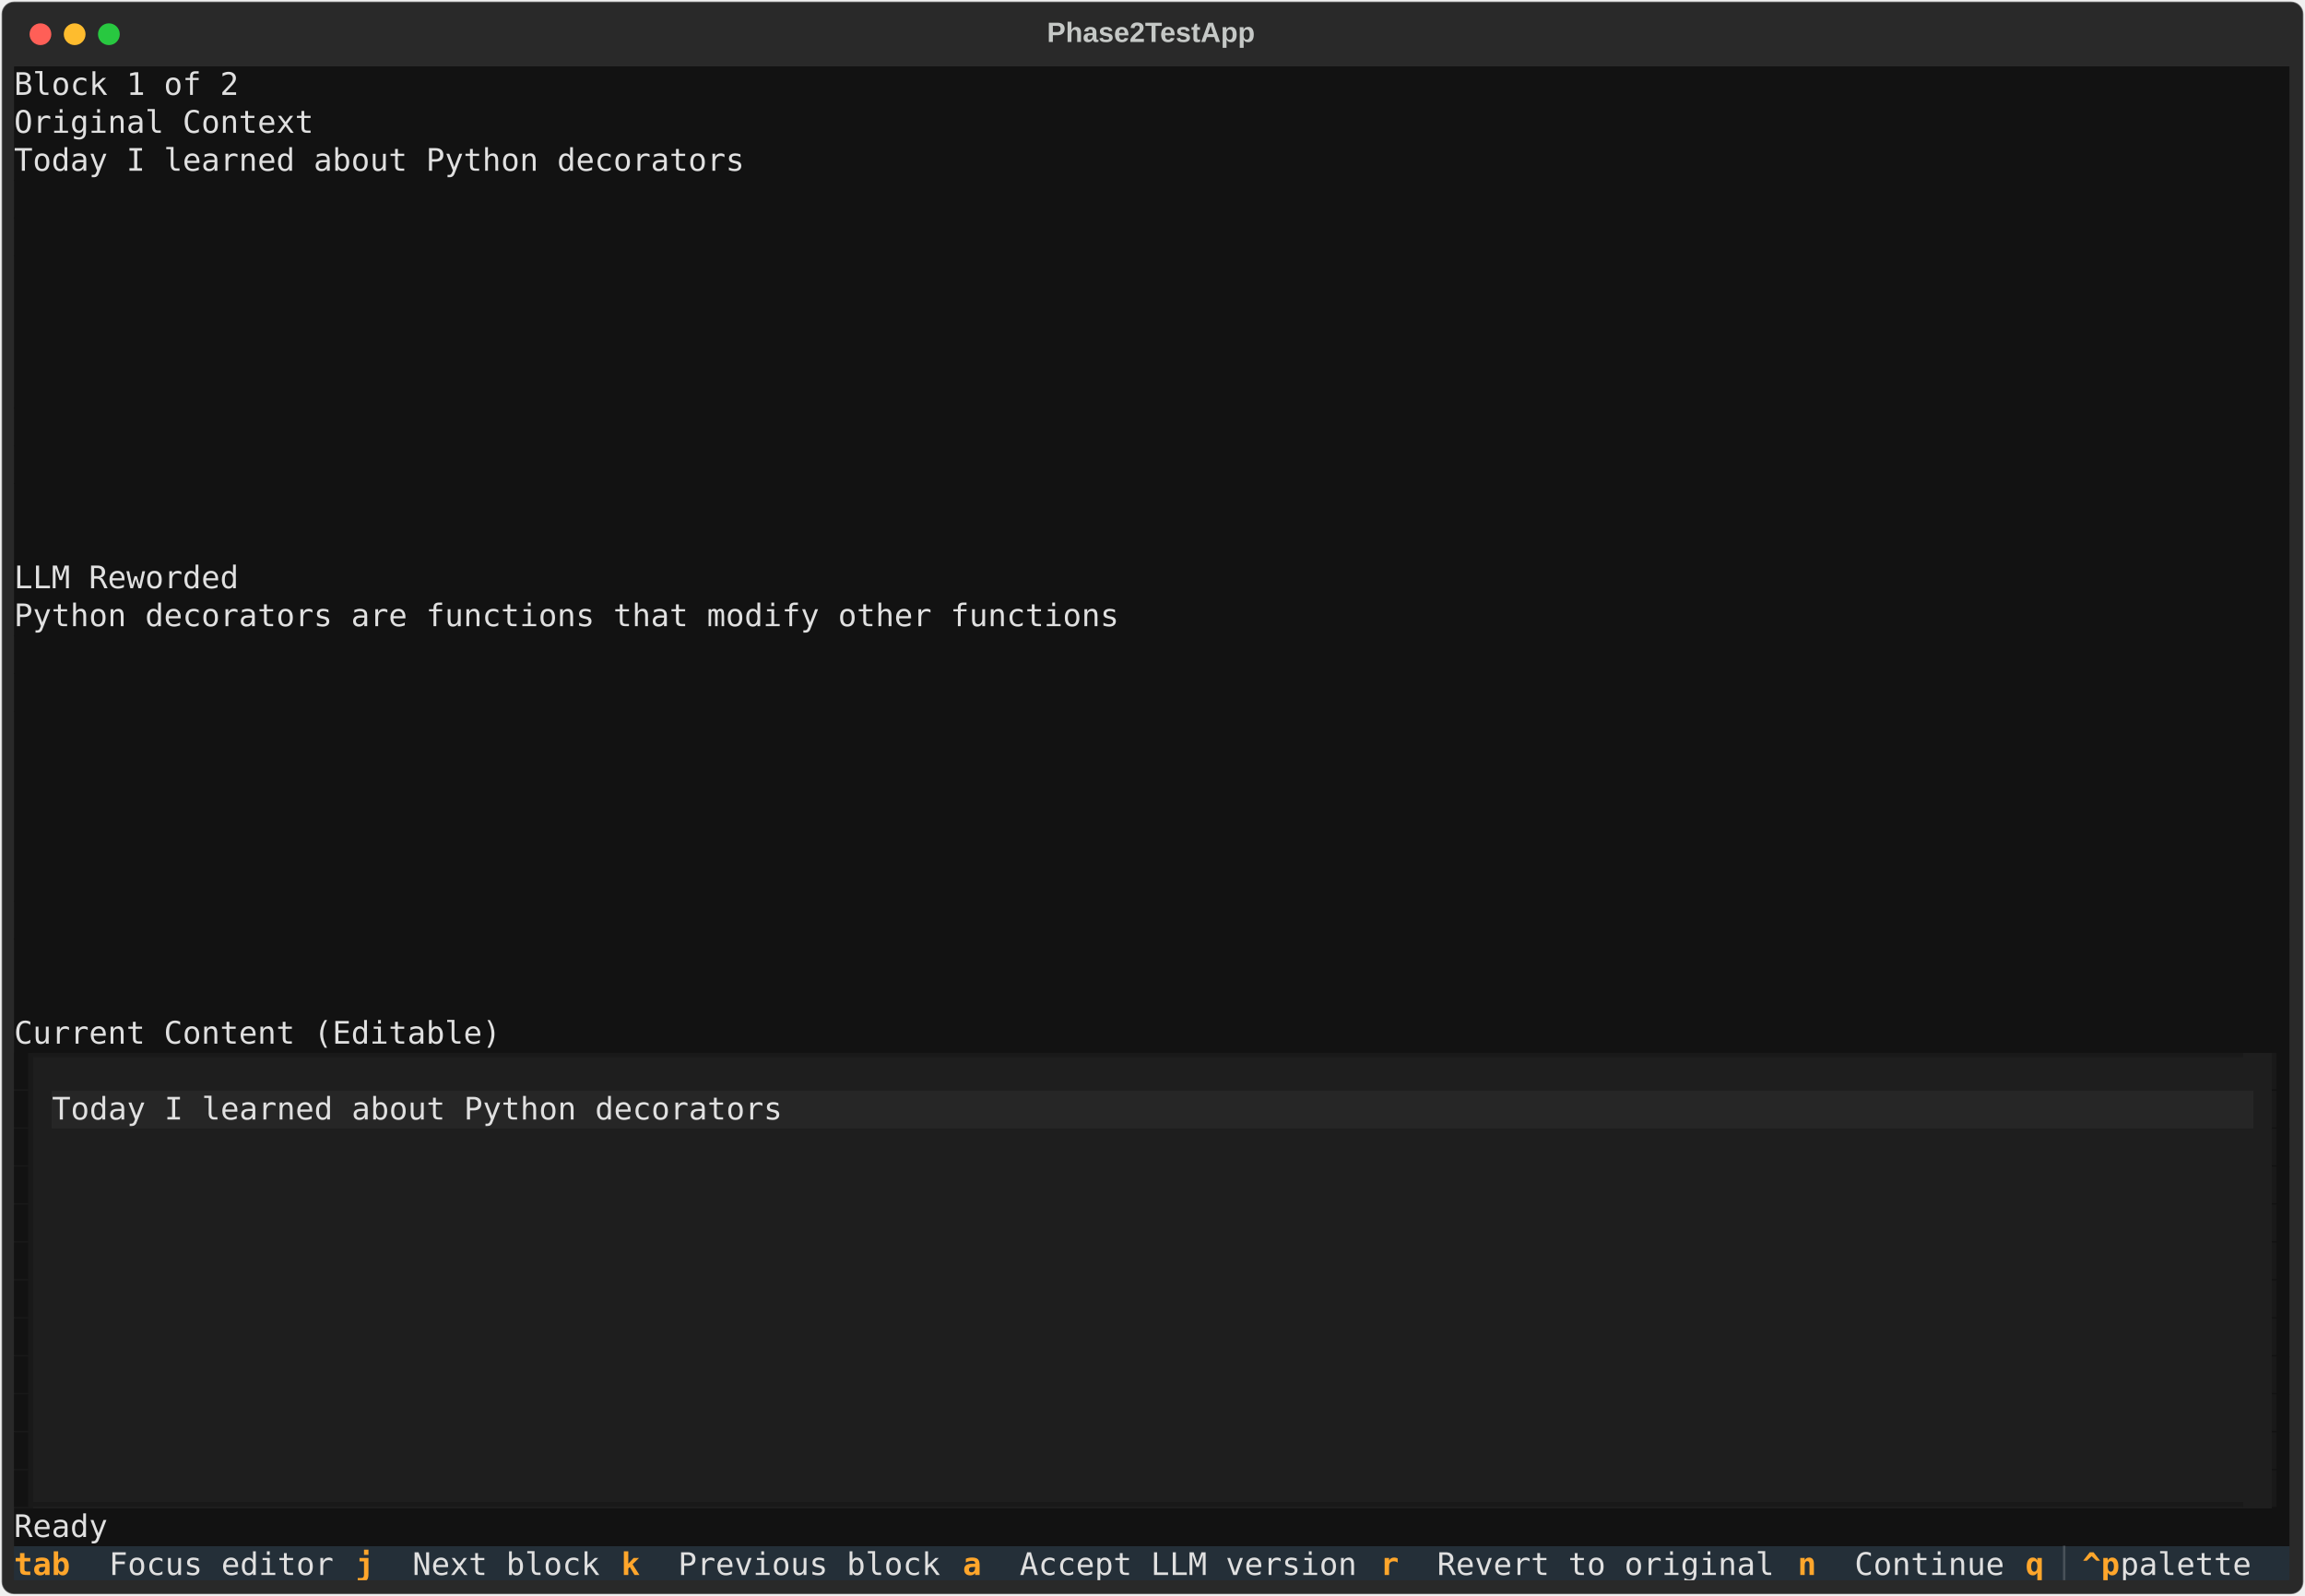
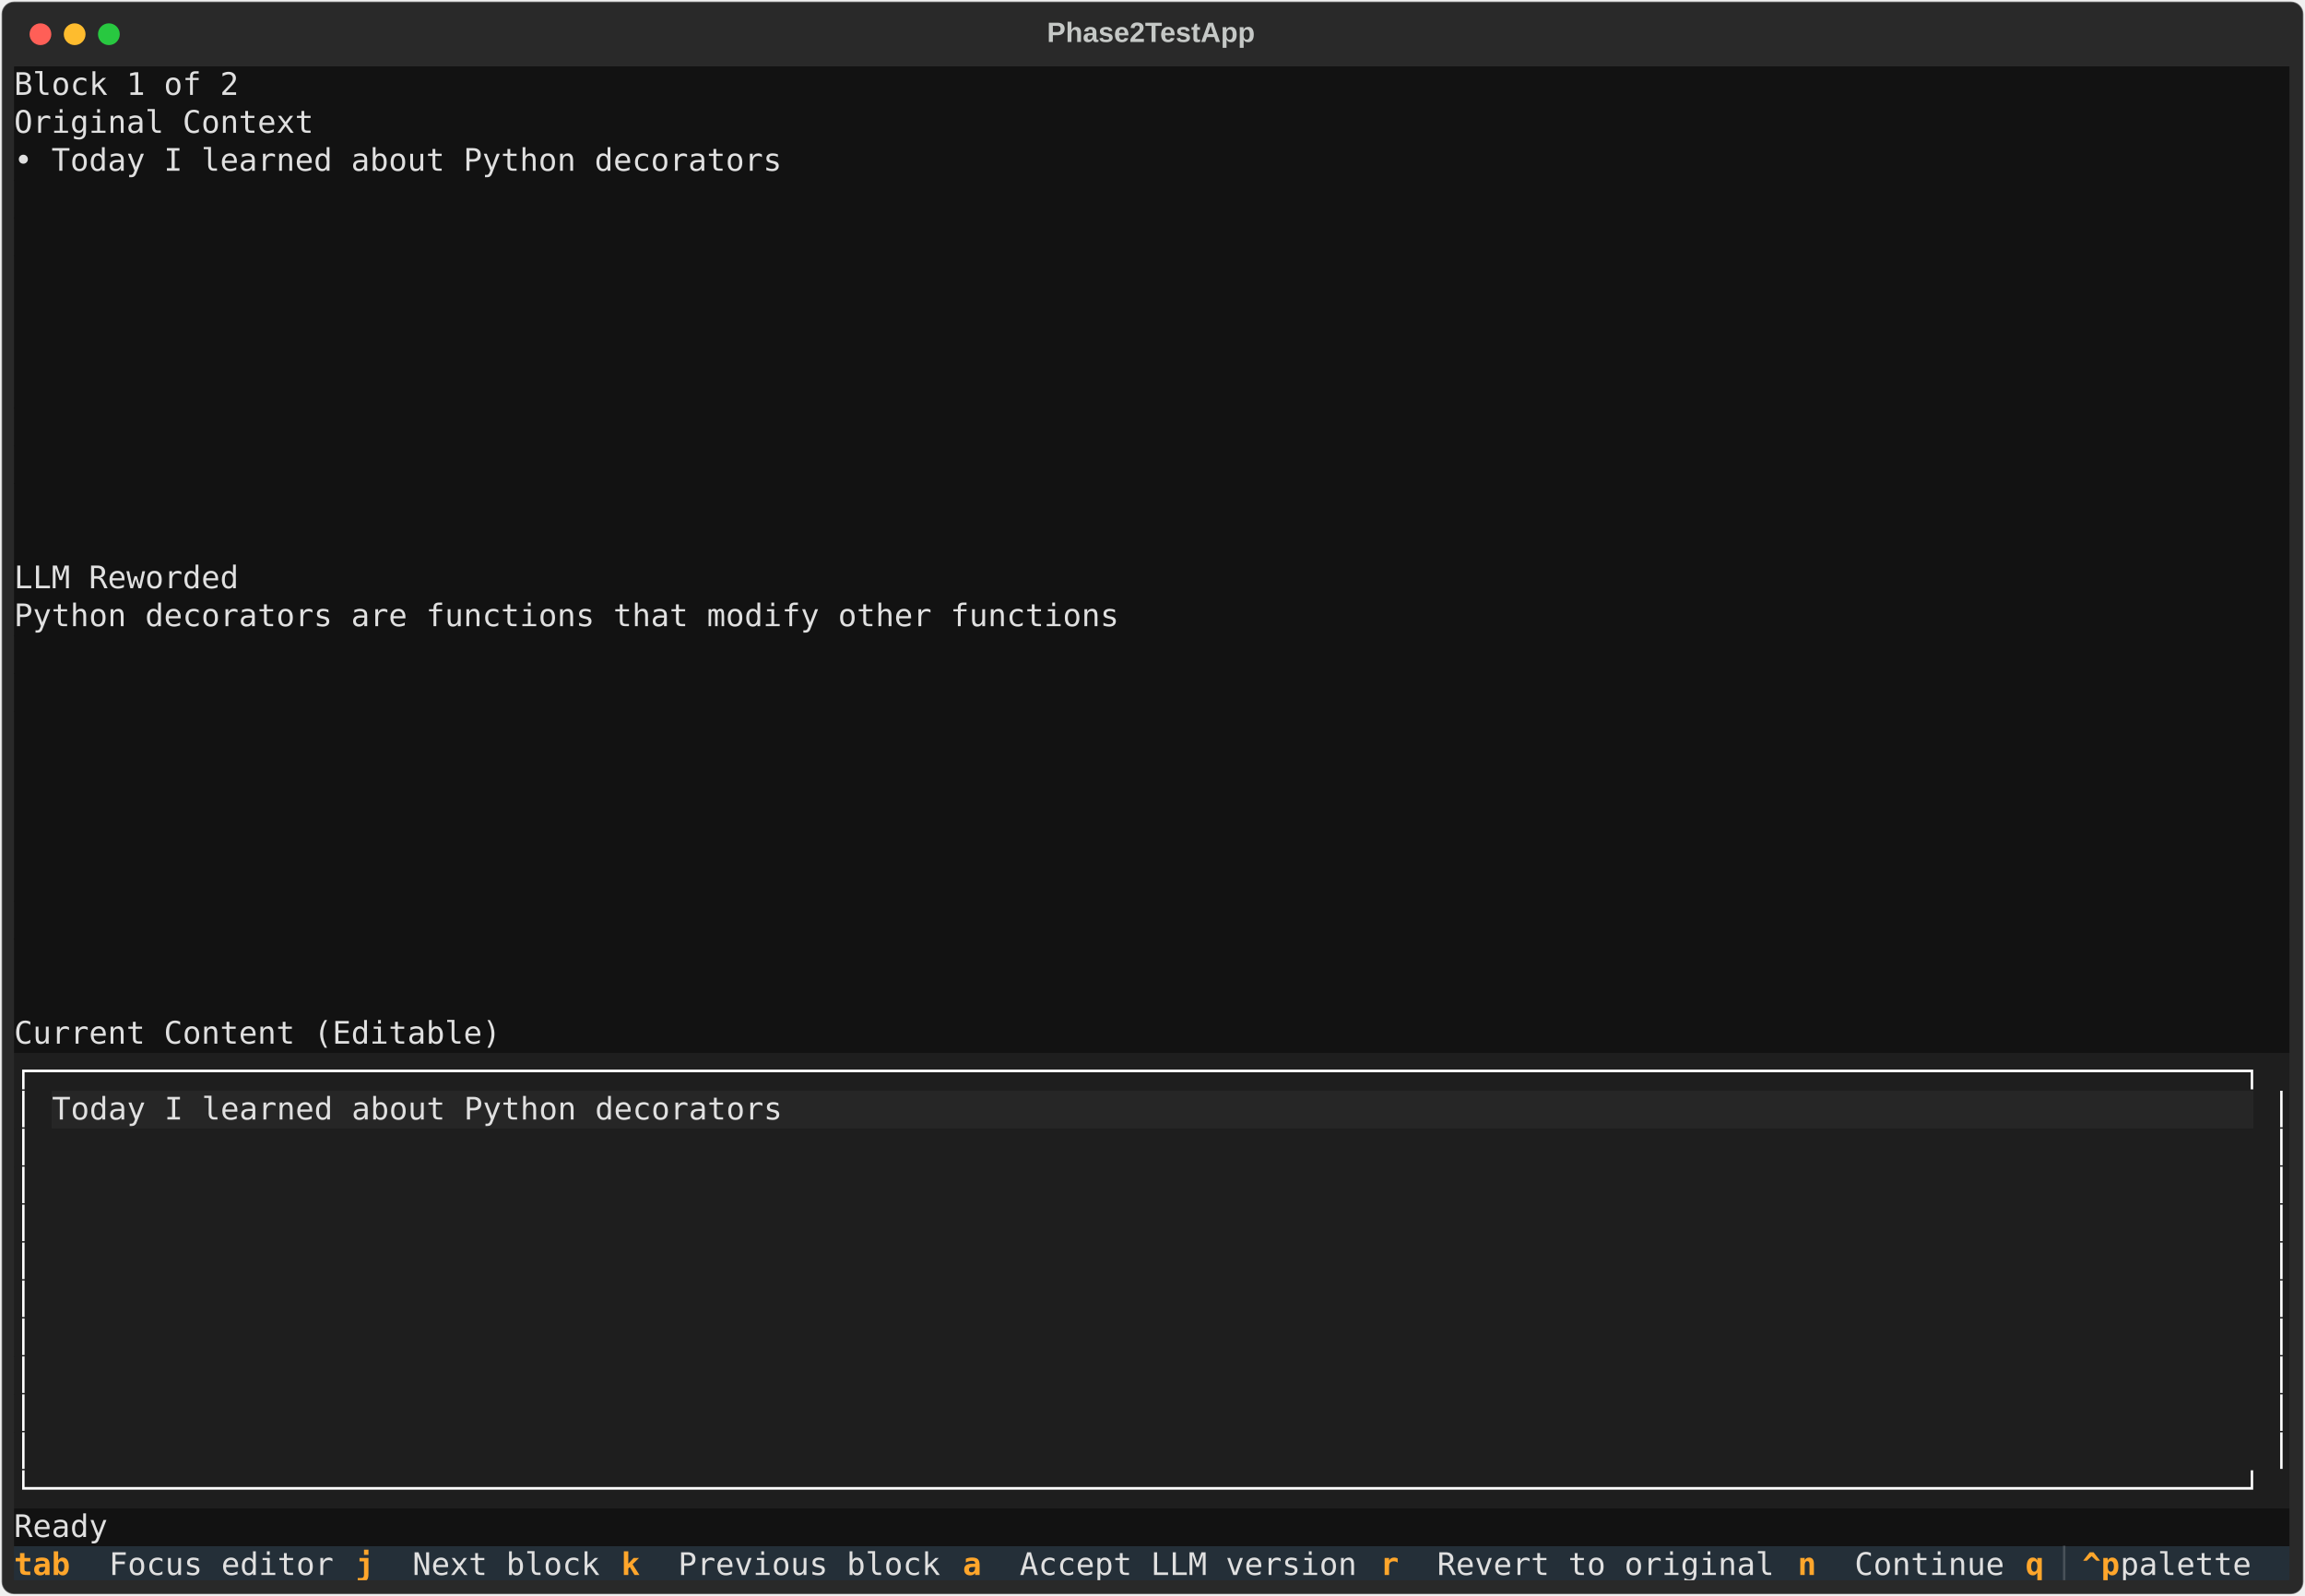
<svg xmlns="http://www.w3.org/2000/svg" class="rich-terminal" viewBox="0 0 1482 1026.0">
  <style>

    @font-face {
        font-family: "Fira Code";
        src: local("FiraCode-Regular"),
                url("https://cdnjs.cloudflare.com/ajax/libs/firacode/6.2.0/woff2/FiraCode-Regular.woff2") format("woff2"),
                url("https://cdnjs.cloudflare.com/ajax/libs/firacode/6.2.0/woff/FiraCode-Regular.woff") format("woff");
        font-style: normal;
        font-weight: 400;
    }
    @font-face {
        font-family: "Fira Code";
        src: local("FiraCode-Bold"),
                url("https://cdnjs.cloudflare.com/ajax/libs/firacode/6.2.0/woff2/FiraCode-Bold.woff2") format("woff2"),
                url("https://cdnjs.cloudflare.com/ajax/libs/firacode/6.2.0/woff/FiraCode-Bold.woff") format("woff");
        font-style: bold;
        font-weight: 700;
    }

    .terminal-matrix {
        font-family: Fira Code, monospace;
        font-size: 20px;
        line-height: 24.4px;
        font-variant-east-asian: full-width;
    }

    .terminal-title {
        font-size: 18px;
        font-weight: bold;
        font-family: arial;
    }

    .terminal-r1 { fill: #e0e0e0 }
.terminal-r2 { fill: #c5c8c6 }
- .terminal-r3 { fill: #121212 }
- .terminal-r4 { fill: #191919 }
- .terminal-r5 { fill: #ffa62b;font-weight: bold }
- .terminal-r6 { fill: #495259 }
+ .terminal-r3 { fill: #ffffff }
+ .terminal-r4 { fill: #ffa62b;font-weight: bold }
+ .terminal-r5 { fill: #495259 }
    </style>
  <defs>
    <clipPath id="terminal-clip-terminal">
      <rect x="0" y="0" width="1463.0" height="975.0" />
    </clipPath>
    <clipPath id="terminal-line-0">
      <rect x="0" y="1.5" width="1464" height="24.65" />
    </clipPath>
    <clipPath id="terminal-line-1">
      <rect x="0" y="25.9" width="1464" height="24.65" />
    </clipPath>
    <clipPath id="terminal-line-2">
      <rect x="0" y="50.3" width="1464" height="24.65" />
    </clipPath>
    <clipPath id="terminal-line-3">
      <rect x="0" y="74.7" width="1464" height="24.65" />
    </clipPath>
    <clipPath id="terminal-line-4">
      <rect x="0" y="99.1" width="1464" height="24.65" />
    </clipPath>
    <clipPath id="terminal-line-5">
      <rect x="0" y="123.5" width="1464" height="24.65" />
    </clipPath>
    <clipPath id="terminal-line-6">
      <rect x="0" y="147.9" width="1464" height="24.65" />
    </clipPath>
    <clipPath id="terminal-line-7">
      <rect x="0" y="172.3" width="1464" height="24.65" />
    </clipPath>
    <clipPath id="terminal-line-8">
      <rect x="0" y="196.7" width="1464" height="24.65" />
    </clipPath>
    <clipPath id="terminal-line-9">
      <rect x="0" y="221.1" width="1464" height="24.65" />
    </clipPath>
    <clipPath id="terminal-line-10">
      <rect x="0" y="245.5" width="1464" height="24.65" />
    </clipPath>
    <clipPath id="terminal-line-11">
      <rect x="0" y="269.9" width="1464" height="24.65" />
    </clipPath>
    <clipPath id="terminal-line-12">
      <rect x="0" y="294.3" width="1464" height="24.65" />
    </clipPath>
    <clipPath id="terminal-line-13">
      <rect x="0" y="318.7" width="1464" height="24.65" />
    </clipPath>
    <clipPath id="terminal-line-14">
      <rect x="0" y="343.1" width="1464" height="24.65" />
    </clipPath>
    <clipPath id="terminal-line-15">
      <rect x="0" y="367.5" width="1464" height="24.65" />
    </clipPath>
    <clipPath id="terminal-line-16">
      <rect x="0" y="391.9" width="1464" height="24.65" />
    </clipPath>
    <clipPath id="terminal-line-17">
      <rect x="0" y="416.3" width="1464" height="24.65" />
    </clipPath>
    <clipPath id="terminal-line-18">
      <rect x="0" y="440.7" width="1464" height="24.65" />
    </clipPath>
    <clipPath id="terminal-line-19">
      <rect x="0" y="465.1" width="1464" height="24.65" />
    </clipPath>
    <clipPath id="terminal-line-20">
      <rect x="0" y="489.5" width="1464" height="24.65" />
    </clipPath>
    <clipPath id="terminal-line-21">
      <rect x="0" y="513.9" width="1464" height="24.65" />
    </clipPath>
    <clipPath id="terminal-line-22">
      <rect x="0" y="538.3" width="1464" height="24.65" />
    </clipPath>
    <clipPath id="terminal-line-23">
      <rect x="0" y="562.7" width="1464" height="24.65" />
    </clipPath>
    <clipPath id="terminal-line-24">
      <rect x="0" y="587.1" width="1464" height="24.65" />
    </clipPath>
    <clipPath id="terminal-line-25">
      <rect x="0" y="611.5" width="1464" height="24.65" />
    </clipPath>
    <clipPath id="terminal-line-26">
      <rect x="0" y="635.9" width="1464" height="24.65" />
    </clipPath>
    <clipPath id="terminal-line-27">
      <rect x="0" y="660.3" width="1464" height="24.65" />
    </clipPath>
    <clipPath id="terminal-line-28">
      <rect x="0" y="684.7" width="1464" height="24.65" />
    </clipPath>
    <clipPath id="terminal-line-29">
      <rect x="0" y="709.1" width="1464" height="24.65" />
    </clipPath>
    <clipPath id="terminal-line-30">
      <rect x="0" y="733.5" width="1464" height="24.65" />
    </clipPath>
    <clipPath id="terminal-line-31">
      <rect x="0" y="757.9" width="1464" height="24.65" />
    </clipPath>
    <clipPath id="terminal-line-32">
      <rect x="0" y="782.3" width="1464" height="24.65" />
    </clipPath>
    <clipPath id="terminal-line-33">
      <rect x="0" y="806.7" width="1464" height="24.65" />
    </clipPath>
    <clipPath id="terminal-line-34">
      <rect x="0" y="831.1" width="1464" height="24.65" />
    </clipPath>
    <clipPath id="terminal-line-35">
      <rect x="0" y="855.5" width="1464" height="24.65" />
    </clipPath>
    <clipPath id="terminal-line-36">
      <rect x="0" y="879.9" width="1464" height="24.65" />
    </clipPath>
    <clipPath id="terminal-line-37">
      <rect x="0" y="904.3" width="1464" height="24.65" />
    </clipPath>
    <clipPath id="terminal-line-38">
      <rect x="0" y="928.7" width="1464" height="24.65" />
    </clipPath>
  </defs>
  <rect fill="#292929" stroke="rgba(255,255,255,0.35)" stroke-width="1" x="1" y="1" width="1480" height="1024" rx="8" />
  <text class="terminal-title" fill="#c5c8c6" text-anchor="middle" x="740" y="27">Phase2TestApp</text>
  <g transform="translate(26,22)">
    <circle cx="0" cy="0" r="7" fill="#ff5f57" />
    <circle cx="22" cy="0" r="7" fill="#febc2e" />
    <circle cx="44" cy="0" r="7" fill="#28c840" />
  </g>
  <g transform="translate(9, 41)" clip-path="url(#terminal-clip-terminal)">
    <rect fill="#121212" x="0" y="1.5" width="146.4" height="24.65" shape-rendering="crispEdges" />
    <rect fill="#121212" x="146.4" y="1.5" width="1317.6" height="24.65" shape-rendering="crispEdges" />
    <rect fill="#121212" x="0" y="25.9" width="195.2" height="24.65" shape-rendering="crispEdges" />
    <rect fill="#121212" x="195.2" y="25.9" width="1268.8" height="24.65" shape-rendering="crispEdges" />
-     <rect fill="#121212" x="0" y="50.3" width="475.8" height="24.65" shape-rendering="crispEdges" />
-     <rect fill="#121212" x="475.8" y="50.3" width="988.2" height="24.65" shape-rendering="crispEdges" />
+     <rect fill="#121212" x="0" y="50.3" width="500.2" height="24.65" shape-rendering="crispEdges" />
+     <rect fill="#121212" x="500.2" y="50.3" width="963.8" height="24.65" shape-rendering="crispEdges" />
    <rect fill="#121212" x="0" y="74.7" width="1464" height="24.65" shape-rendering="crispEdges" />
    <rect fill="#121212" x="0" y="99.1" width="1464" height="24.65" shape-rendering="crispEdges" />
    <rect fill="#121212" x="0" y="123.5" width="1464" height="24.65" shape-rendering="crispEdges" />
    <rect fill="#121212" x="0" y="147.9" width="1464" height="24.65" shape-rendering="crispEdges" />
    <rect fill="#121212" x="0" y="172.3" width="1464" height="24.65" shape-rendering="crispEdges" />
    <rect fill="#121212" x="0" y="196.7" width="1464" height="24.65" shape-rendering="crispEdges" />
    <rect fill="#121212" x="0" y="221.1" width="1464" height="24.65" shape-rendering="crispEdges" />
    <rect fill="#121212" x="0" y="245.5" width="1464" height="24.65" shape-rendering="crispEdges" />
    <rect fill="#121212" x="0" y="269.9" width="1464" height="24.65" shape-rendering="crispEdges" />
    <rect fill="#121212" x="0" y="294.3" width="1464" height="24.65" shape-rendering="crispEdges" />
    <rect fill="#121212" x="0" y="318.7" width="146.4" height="24.65" shape-rendering="crispEdges" />
    <rect fill="#121212" x="146.4" y="318.7" width="1317.6" height="24.65" shape-rendering="crispEdges" />
    <rect fill="#121212" x="0" y="343.1" width="719.8" height="24.65" shape-rendering="crispEdges" />
    <rect fill="#121212" x="719.8" y="343.1" width="744.2" height="24.65" shape-rendering="crispEdges" />
    <rect fill="#121212" x="0" y="367.5" width="1464" height="24.65" shape-rendering="crispEdges" />
    <rect fill="#121212" x="0" y="391.9" width="1464" height="24.65" shape-rendering="crispEdges" />
    <rect fill="#121212" x="0" y="416.3" width="1464" height="24.65" shape-rendering="crispEdges" />
    <rect fill="#121212" x="0" y="440.7" width="1464" height="24.65" shape-rendering="crispEdges" />
    <rect fill="#121212" x="0" y="465.1" width="1464" height="24.65" shape-rendering="crispEdges" />
    <rect fill="#121212" x="0" y="489.5" width="1464" height="24.65" shape-rendering="crispEdges" />
    <rect fill="#121212" x="0" y="513.9" width="1464" height="24.65" shape-rendering="crispEdges" />
    <rect fill="#121212" x="0" y="538.3" width="1464" height="24.65" shape-rendering="crispEdges" />
    <rect fill="#121212" x="0" y="562.7" width="1464" height="24.65" shape-rendering="crispEdges" />
    <rect fill="#121212" x="0" y="587.1" width="1464" height="24.65" shape-rendering="crispEdges" />
    <rect fill="#121212" x="0" y="611.5" width="317.2" height="24.65" shape-rendering="crispEdges" />
    <rect fill="#121212" x="317.2" y="611.5" width="1146.8" height="24.65" shape-rendering="crispEdges" />
-     <rect fill="#191919" x="0" y="635.9" width="12.2" height="24.65" shape-rendering="crispEdges" />
-     <rect fill="#1e1e1e" x="12.2" y="635.9" width="1439.6" height="24.65" shape-rendering="crispEdges" />
-     <rect fill="#121212" x="1451.8" y="635.9" width="12.2" height="24.65" shape-rendering="crispEdges" />
-     <rect fill="#191919" x="0" y="660.3" width="12.2" height="24.65" shape-rendering="crispEdges" />
+     <rect fill="#1e1e1e" x="0" y="635.9" width="1464" height="24.65" shape-rendering="crispEdges" />
+     <rect fill="#1e1e1e" x="0" y="660.3" width="12.2" height="24.65" shape-rendering="crispEdges" />
    <rect fill="#1e1e1e" x="12.2" y="660.3" width="12.2" height="24.65" shape-rendering="crispEdges" />
    <rect fill="#262626" x="24.4" y="660.3" width="1415.2" height="24.65" shape-rendering="crispEdges" />
    <rect fill="#1e1e1e" x="1439.6" y="660.3" width="12.2" height="24.65" shape-rendering="crispEdges" />
-     <rect fill="#121212" x="1451.8" y="660.3" width="12.2" height="24.65" shape-rendering="crispEdges" />
-     <rect fill="#191919" x="0" y="684.7" width="12.2" height="24.65" shape-rendering="crispEdges" />
+     <rect fill="#1e1e1e" x="1451.8" y="660.3" width="12.2" height="24.65" shape-rendering="crispEdges" />
+     <rect fill="#1e1e1e" x="0" y="684.7" width="12.2" height="24.65" shape-rendering="crispEdges" />
    <rect fill="#1e1e1e" x="12.2" y="684.7" width="12.2" height="24.65" shape-rendering="crispEdges" />
    <rect fill="#1e1e1e" x="24.4" y="684.7" width="1415.2" height="24.65" shape-rendering="crispEdges" />
    <rect fill="#1e1e1e" x="1439.6" y="684.7" width="12.2" height="24.65" shape-rendering="crispEdges" />
-     <rect fill="#121212" x="1451.8" y="684.7" width="12.2" height="24.65" shape-rendering="crispEdges" />
-     <rect fill="#191919" x="0" y="709.1" width="12.2" height="24.65" shape-rendering="crispEdges" />
+     <rect fill="#1e1e1e" x="1451.8" y="684.7" width="12.2" height="24.65" shape-rendering="crispEdges" />
+     <rect fill="#1e1e1e" x="0" y="709.1" width="12.2" height="24.65" shape-rendering="crispEdges" />
    <rect fill="#1e1e1e" x="12.2" y="709.1" width="12.2" height="24.65" shape-rendering="crispEdges" />
    <rect fill="#1e1e1e" x="24.4" y="709.1" width="1415.2" height="24.65" shape-rendering="crispEdges" />
    <rect fill="#1e1e1e" x="1439.6" y="709.1" width="12.2" height="24.65" shape-rendering="crispEdges" />
-     <rect fill="#121212" x="1451.8" y="709.1" width="12.2" height="24.65" shape-rendering="crispEdges" />
-     <rect fill="#191919" x="0" y="733.5" width="12.2" height="24.65" shape-rendering="crispEdges" />
+     <rect fill="#1e1e1e" x="1451.8" y="709.1" width="12.2" height="24.65" shape-rendering="crispEdges" />
+     <rect fill="#1e1e1e" x="0" y="733.5" width="12.2" height="24.65" shape-rendering="crispEdges" />
    <rect fill="#1e1e1e" x="12.2" y="733.5" width="12.2" height="24.65" shape-rendering="crispEdges" />
    <rect fill="#1e1e1e" x="24.4" y="733.5" width="1415.2" height="24.65" shape-rendering="crispEdges" />
    <rect fill="#1e1e1e" x="1439.6" y="733.5" width="12.2" height="24.65" shape-rendering="crispEdges" />
-     <rect fill="#121212" x="1451.8" y="733.5" width="12.2" height="24.65" shape-rendering="crispEdges" />
-     <rect fill="#191919" x="0" y="757.9" width="12.2" height="24.65" shape-rendering="crispEdges" />
+     <rect fill="#1e1e1e" x="1451.8" y="733.5" width="12.2" height="24.65" shape-rendering="crispEdges" />
+     <rect fill="#1e1e1e" x="0" y="757.9" width="12.2" height="24.65" shape-rendering="crispEdges" />
    <rect fill="#1e1e1e" x="12.2" y="757.9" width="12.2" height="24.65" shape-rendering="crispEdges" />
    <rect fill="#1e1e1e" x="24.4" y="757.9" width="1415.2" height="24.65" shape-rendering="crispEdges" />
    <rect fill="#1e1e1e" x="1439.6" y="757.9" width="12.2" height="24.65" shape-rendering="crispEdges" />
-     <rect fill="#121212" x="1451.8" y="757.9" width="12.2" height="24.65" shape-rendering="crispEdges" />
-     <rect fill="#191919" x="0" y="782.3" width="12.2" height="24.65" shape-rendering="crispEdges" />
+     <rect fill="#1e1e1e" x="1451.8" y="757.9" width="12.2" height="24.65" shape-rendering="crispEdges" />
+     <rect fill="#1e1e1e" x="0" y="782.3" width="12.2" height="24.65" shape-rendering="crispEdges" />
    <rect fill="#1e1e1e" x="12.2" y="782.3" width="12.2" height="24.65" shape-rendering="crispEdges" />
    <rect fill="#1e1e1e" x="24.4" y="782.3" width="1415.2" height="24.65" shape-rendering="crispEdges" />
    <rect fill="#1e1e1e" x="1439.6" y="782.3" width="12.2" height="24.65" shape-rendering="crispEdges" />
-     <rect fill="#121212" x="1451.8" y="782.3" width="12.2" height="24.65" shape-rendering="crispEdges" />
-     <rect fill="#191919" x="0" y="806.7" width="12.2" height="24.65" shape-rendering="crispEdges" />
+     <rect fill="#1e1e1e" x="1451.8" y="782.3" width="12.2" height="24.65" shape-rendering="crispEdges" />
+     <rect fill="#1e1e1e" x="0" y="806.7" width="12.2" height="24.65" shape-rendering="crispEdges" />
    <rect fill="#1e1e1e" x="12.2" y="806.7" width="12.2" height="24.65" shape-rendering="crispEdges" />
    <rect fill="#1e1e1e" x="24.4" y="806.7" width="1415.2" height="24.65" shape-rendering="crispEdges" />
    <rect fill="#1e1e1e" x="1439.6" y="806.7" width="12.2" height="24.65" shape-rendering="crispEdges" />
-     <rect fill="#121212" x="1451.8" y="806.7" width="12.2" height="24.65" shape-rendering="crispEdges" />
-     <rect fill="#191919" x="0" y="831.1" width="12.2" height="24.65" shape-rendering="crispEdges" />
+     <rect fill="#1e1e1e" x="1451.8" y="806.7" width="12.2" height="24.65" shape-rendering="crispEdges" />
+     <rect fill="#1e1e1e" x="0" y="831.1" width="12.2" height="24.65" shape-rendering="crispEdges" />
    <rect fill="#1e1e1e" x="12.2" y="831.1" width="12.2" height="24.65" shape-rendering="crispEdges" />
    <rect fill="#1e1e1e" x="24.4" y="831.1" width="1415.2" height="24.65" shape-rendering="crispEdges" />
    <rect fill="#1e1e1e" x="1439.6" y="831.1" width="12.2" height="24.65" shape-rendering="crispEdges" />
-     <rect fill="#121212" x="1451.8" y="831.1" width="12.2" height="24.65" shape-rendering="crispEdges" />
-     <rect fill="#191919" x="0" y="855.5" width="12.2" height="24.65" shape-rendering="crispEdges" />
+     <rect fill="#1e1e1e" x="1451.8" y="831.1" width="12.2" height="24.65" shape-rendering="crispEdges" />
+     <rect fill="#1e1e1e" x="0" y="855.5" width="12.2" height="24.65" shape-rendering="crispEdges" />
    <rect fill="#1e1e1e" x="12.2" y="855.5" width="12.2" height="24.65" shape-rendering="crispEdges" />
    <rect fill="#1e1e1e" x="24.4" y="855.5" width="1415.2" height="24.65" shape-rendering="crispEdges" />
    <rect fill="#1e1e1e" x="1439.6" y="855.5" width="12.2" height="24.65" shape-rendering="crispEdges" />
-     <rect fill="#121212" x="1451.8" y="855.5" width="12.2" height="24.65" shape-rendering="crispEdges" />
-     <rect fill="#191919" x="0" y="879.9" width="12.2" height="24.65" shape-rendering="crispEdges" />
+     <rect fill="#1e1e1e" x="1451.8" y="855.5" width="12.2" height="24.65" shape-rendering="crispEdges" />
+     <rect fill="#1e1e1e" x="0" y="879.9" width="12.2" height="24.65" shape-rendering="crispEdges" />
    <rect fill="#1e1e1e" x="12.2" y="879.9" width="12.2" height="24.65" shape-rendering="crispEdges" />
    <rect fill="#1e1e1e" x="24.4" y="879.9" width="1415.2" height="24.65" shape-rendering="crispEdges" />
    <rect fill="#1e1e1e" x="1439.6" y="879.9" width="12.2" height="24.65" shape-rendering="crispEdges" />
-     <rect fill="#121212" x="1451.8" y="879.9" width="12.2" height="24.65" shape-rendering="crispEdges" />
-     <rect fill="#191919" x="0" y="904.3" width="12.2" height="24.65" shape-rendering="crispEdges" />
-     <rect fill="#1e1e1e" x="12.2" y="904.3" width="1439.6" height="24.65" shape-rendering="crispEdges" />
-     <rect fill="#121212" x="1451.8" y="904.3" width="12.2" height="24.65" shape-rendering="crispEdges" />
+     <rect fill="#1e1e1e" x="1451.8" y="879.9" width="12.2" height="24.65" shape-rendering="crispEdges" />
+     <rect fill="#1e1e1e" x="0" y="904.3" width="1464" height="24.65" shape-rendering="crispEdges" />
    <rect fill="#121212" x="0" y="928.7" width="61" height="24.65" shape-rendering="crispEdges" />
    <rect fill="#121212" x="61" y="928.7" width="1403" height="24.65" shape-rendering="crispEdges" />
    <rect fill="#242f38" x="0" y="953.1" width="61" height="24.65" shape-rendering="crispEdges" />
    <rect fill="#242f38" x="61" y="953.1" width="158.6" height="24.65" shape-rendering="crispEdges" />
    <rect fill="#242f38" x="219.6" y="953.1" width="36.6" height="24.65" shape-rendering="crispEdges" />
    <rect fill="#242f38" x="256.2" y="953.1" width="134.2" height="24.65" shape-rendering="crispEdges" />
    <rect fill="#242f38" x="390.4" y="953.1" width="36.6" height="24.65" shape-rendering="crispEdges" />
    <rect fill="#242f38" x="427" y="953.1" width="183" height="24.65" shape-rendering="crispEdges" />
    <rect fill="#242f38" x="610" y="953.1" width="36.6" height="24.65" shape-rendering="crispEdges" />
    <rect fill="#242f38" x="646.6" y="953.1" width="231.8" height="24.65" shape-rendering="crispEdges" />
    <rect fill="#242f38" x="878.4" y="953.1" width="36.6" height="24.65" shape-rendering="crispEdges" />
    <rect fill="#242f38" x="915" y="953.1" width="231.8" height="24.65" shape-rendering="crispEdges" />
    <rect fill="#242f38" x="1146.8" y="953.1" width="36.6" height="24.65" shape-rendering="crispEdges" />
    <rect fill="#242f38" x="1183.4" y="953.1" width="109.8" height="24.65" shape-rendering="crispEdges" />
    <rect fill="#242f38" x="1293.2" y="953.1" width="24.4" height="24.65" shape-rendering="crispEdges" />
    <rect fill="#242f38" x="1317.6" y="953.1" width="12.2" height="24.65" shape-rendering="crispEdges" />
    <rect fill="#242f38" x="1329.8" y="953.1" width="24.4" height="24.65" shape-rendering="crispEdges" />
    <rect fill="#242f38" x="1354.2" y="953.1" width="97.6" height="24.65" shape-rendering="crispEdges" />
    <rect fill="#242f38" x="1451.8" y="953.1" width="12.2" height="24.65" shape-rendering="crispEdges" />
    <g class="terminal-matrix">
      <text class="terminal-r1" x="0" y="20" textLength="146.4" clip-path="url(#terminal-line-0)">Block 1 of 2</text>
      <text class="terminal-r2" x="1464" y="20" textLength="12.2" clip-path="url(#terminal-line-0)">
</text>
      <text class="terminal-r1" x="0" y="44.4" textLength="195.2" clip-path="url(#terminal-line-1)">Original Context</text>
      <text class="terminal-r2" x="1464" y="44.4" textLength="12.2" clip-path="url(#terminal-line-1)">
</text>
-       <text class="terminal-r1" x="0" y="68.8" textLength="475.8" clip-path="url(#terminal-line-2)">Today I learned about Python decorators</text>
+       <text class="terminal-r1" x="0" y="68.8" textLength="500.2" clip-path="url(#terminal-line-2)">• Today I learned about Python decorators</text>
      <text class="terminal-r2" x="1464" y="68.8" textLength="12.2" clip-path="url(#terminal-line-2)">
</text>
      <text class="terminal-r2" x="1464" y="93.2" textLength="12.2" clip-path="url(#terminal-line-3)">
</text>
      <text class="terminal-r2" x="1464" y="117.6" textLength="12.2" clip-path="url(#terminal-line-4)">
</text>
      <text class="terminal-r2" x="1464" y="142" textLength="12.2" clip-path="url(#terminal-line-5)">
</text>
      <text class="terminal-r2" x="1464" y="166.4" textLength="12.2" clip-path="url(#terminal-line-6)">
</text>
      <text class="terminal-r2" x="1464" y="190.8" textLength="12.2" clip-path="url(#terminal-line-7)">
</text>
      <text class="terminal-r2" x="1464" y="215.2" textLength="12.2" clip-path="url(#terminal-line-8)">
</text>
      <text class="terminal-r2" x="1464" y="239.6" textLength="12.2" clip-path="url(#terminal-line-9)">
</text>
      <text class="terminal-r2" x="1464" y="264" textLength="12.2" clip-path="url(#terminal-line-10)">
</text>
      <text class="terminal-r2" x="1464" y="288.4" textLength="12.2" clip-path="url(#terminal-line-11)">
</text>
      <text class="terminal-r2" x="1464" y="312.8" textLength="12.2" clip-path="url(#terminal-line-12)">
</text>
      <text class="terminal-r1" x="0" y="337.2" textLength="146.4" clip-path="url(#terminal-line-13)">LLM Reworded</text>
      <text class="terminal-r2" x="1464" y="337.2" textLength="12.2" clip-path="url(#terminal-line-13)">
</text>
      <text class="terminal-r1" x="0" y="361.6" textLength="719.8" clip-path="url(#terminal-line-14)">Python decorators are functions that modify other functions</text>
      <text class="terminal-r2" x="1464" y="361.6" textLength="12.2" clip-path="url(#terminal-line-14)">
</text>
      <text class="terminal-r2" x="1464" y="386" textLength="12.2" clip-path="url(#terminal-line-15)">
</text>
      <text class="terminal-r2" x="1464" y="410.4" textLength="12.2" clip-path="url(#terminal-line-16)">
</text>
      <text class="terminal-r2" x="1464" y="434.8" textLength="12.2" clip-path="url(#terminal-line-17)">
</text>
      <text class="terminal-r2" x="1464" y="459.2" textLength="12.2" clip-path="url(#terminal-line-18)">
</text>
      <text class="terminal-r2" x="1464" y="483.6" textLength="12.2" clip-path="url(#terminal-line-19)">
</text>
      <text class="terminal-r2" x="1464" y="508" textLength="12.2" clip-path="url(#terminal-line-20)">
</text>
      <text class="terminal-r2" x="1464" y="532.4" textLength="12.2" clip-path="url(#terminal-line-21)">
</text>
      <text class="terminal-r2" x="1464" y="556.8" textLength="12.2" clip-path="url(#terminal-line-22)">
</text>
      <text class="terminal-r2" x="1464" y="581.2" textLength="12.2" clip-path="url(#terminal-line-23)">
</text>
      <text class="terminal-r2" x="1464" y="605.6" textLength="12.2" clip-path="url(#terminal-line-24)">
</text>
      <text class="terminal-r1" x="0" y="630" textLength="317.2" clip-path="url(#terminal-line-25)">Current Content (Editable)</text>
      <text class="terminal-r2" x="1464" y="630" textLength="12.2" clip-path="url(#terminal-line-25)">
</text>
-       <text class="terminal-r3" x="0" y="654.4" textLength="12.2" clip-path="url(#terminal-line-26)">▊</text>
-       <text class="terminal-r4" x="12.2" y="654.4" textLength="1439.6" clip-path="url(#terminal-line-26)">▔▔▔▔▔▔▔▔▔▔▔▔▔▔▔▔▔▔▔▔▔▔▔▔▔▔▔▔▔▔▔▔▔▔▔▔▔▔▔▔▔▔▔▔▔▔▔▔▔▔▔▔▔▔▔▔▔▔▔▔▔▔▔▔▔▔▔▔▔▔▔▔▔▔▔▔▔▔▔▔▔▔▔▔▔▔▔▔▔▔▔▔▔▔▔▔▔▔▔▔▔▔▔▔▔▔▔▔▔▔▔▔▔▔▔▔▔▔</text>
-       <text class="terminal-r4" x="1451.8" y="654.4" textLength="12.2" clip-path="url(#terminal-line-26)">▎</text>
+       <text class="terminal-r3" x="0" y="654.4" textLength="1464" clip-path="url(#terminal-line-26)">┌──────────────────────────────────────────────────────────────────────────────────────────────────────────────────────┐</text>
      <text class="terminal-r2" x="1464" y="654.4" textLength="12.2" clip-path="url(#terminal-line-26)">
</text>
-       <text class="terminal-r3" x="0" y="678.8" textLength="12.2" clip-path="url(#terminal-line-27)">▊</text>
+       <text class="terminal-r3" x="0" y="678.8" textLength="12.2" clip-path="url(#terminal-line-27)">│</text>
      <text class="terminal-r1" x="24.4" y="678.8" textLength="1415.2" clip-path="url(#terminal-line-27)">Today I learned about Python decorators                                                                             </text>
-       <text class="terminal-r4" x="1451.8" y="678.8" textLength="12.2" clip-path="url(#terminal-line-27)">▎</text>
+       <text class="terminal-r3" x="1451.8" y="678.8" textLength="12.2" clip-path="url(#terminal-line-27)">│</text>
      <text class="terminal-r2" x="1464" y="678.8" textLength="12.2" clip-path="url(#terminal-line-27)">
</text>
-       <text class="terminal-r3" x="0" y="703.2" textLength="12.2" clip-path="url(#terminal-line-28)">▊</text>
-       <text class="terminal-r4" x="1451.8" y="703.2" textLength="12.2" clip-path="url(#terminal-line-28)">▎</text>
+       <text class="terminal-r3" x="0" y="703.2" textLength="12.2" clip-path="url(#terminal-line-28)">│</text>
+       <text class="terminal-r3" x="1451.8" y="703.2" textLength="12.2" clip-path="url(#terminal-line-28)">│</text>
      <text class="terminal-r2" x="1464" y="703.2" textLength="12.2" clip-path="url(#terminal-line-28)">
</text>
-       <text class="terminal-r3" x="0" y="727.6" textLength="12.2" clip-path="url(#terminal-line-29)">▊</text>
-       <text class="terminal-r4" x="1451.8" y="727.6" textLength="12.2" clip-path="url(#terminal-line-29)">▎</text>
+       <text class="terminal-r3" x="0" y="727.6" textLength="12.2" clip-path="url(#terminal-line-29)">│</text>
+       <text class="terminal-r3" x="1451.8" y="727.6" textLength="12.2" clip-path="url(#terminal-line-29)">│</text>
      <text class="terminal-r2" x="1464" y="727.6" textLength="12.2" clip-path="url(#terminal-line-29)">
</text>
-       <text class="terminal-r3" x="0" y="752" textLength="12.2" clip-path="url(#terminal-line-30)">▊</text>
-       <text class="terminal-r4" x="1451.8" y="752" textLength="12.2" clip-path="url(#terminal-line-30)">▎</text>
+       <text class="terminal-r3" x="0" y="752" textLength="12.2" clip-path="url(#terminal-line-30)">│</text>
+       <text class="terminal-r3" x="1451.8" y="752" textLength="12.2" clip-path="url(#terminal-line-30)">│</text>
      <text class="terminal-r2" x="1464" y="752" textLength="12.2" clip-path="url(#terminal-line-30)">
</text>
-       <text class="terminal-r3" x="0" y="776.4" textLength="12.2" clip-path="url(#terminal-line-31)">▊</text>
-       <text class="terminal-r4" x="1451.8" y="776.4" textLength="12.2" clip-path="url(#terminal-line-31)">▎</text>
+       <text class="terminal-r3" x="0" y="776.4" textLength="12.2" clip-path="url(#terminal-line-31)">│</text>
+       <text class="terminal-r3" x="1451.8" y="776.4" textLength="12.2" clip-path="url(#terminal-line-31)">│</text>
      <text class="terminal-r2" x="1464" y="776.4" textLength="12.2" clip-path="url(#terminal-line-31)">
</text>
-       <text class="terminal-r3" x="0" y="800.8" textLength="12.2" clip-path="url(#terminal-line-32)">▊</text>
-       <text class="terminal-r4" x="1451.8" y="800.8" textLength="12.2" clip-path="url(#terminal-line-32)">▎</text>
+       <text class="terminal-r3" x="0" y="800.8" textLength="12.2" clip-path="url(#terminal-line-32)">│</text>
+       <text class="terminal-r3" x="1451.8" y="800.8" textLength="12.2" clip-path="url(#terminal-line-32)">│</text>
      <text class="terminal-r2" x="1464" y="800.8" textLength="12.2" clip-path="url(#terminal-line-32)">
</text>
-       <text class="terminal-r3" x="0" y="825.2" textLength="12.2" clip-path="url(#terminal-line-33)">▊</text>
-       <text class="terminal-r4" x="1451.8" y="825.2" textLength="12.2" clip-path="url(#terminal-line-33)">▎</text>
+       <text class="terminal-r3" x="0" y="825.2" textLength="12.2" clip-path="url(#terminal-line-33)">│</text>
+       <text class="terminal-r3" x="1451.8" y="825.2" textLength="12.2" clip-path="url(#terminal-line-33)">│</text>
      <text class="terminal-r2" x="1464" y="825.2" textLength="12.2" clip-path="url(#terminal-line-33)">
</text>
-       <text class="terminal-r3" x="0" y="849.6" textLength="12.2" clip-path="url(#terminal-line-34)">▊</text>
-       <text class="terminal-r4" x="1451.8" y="849.6" textLength="12.2" clip-path="url(#terminal-line-34)">▎</text>
+       <text class="terminal-r3" x="0" y="849.6" textLength="12.2" clip-path="url(#terminal-line-34)">│</text>
+       <text class="terminal-r3" x="1451.8" y="849.6" textLength="12.2" clip-path="url(#terminal-line-34)">│</text>
      <text class="terminal-r2" x="1464" y="849.6" textLength="12.2" clip-path="url(#terminal-line-34)">
</text>
-       <text class="terminal-r3" x="0" y="874" textLength="12.2" clip-path="url(#terminal-line-35)">▊</text>
-       <text class="terminal-r4" x="1451.8" y="874" textLength="12.2" clip-path="url(#terminal-line-35)">▎</text>
+       <text class="terminal-r3" x="0" y="874" textLength="12.2" clip-path="url(#terminal-line-35)">│</text>
+       <text class="terminal-r3" x="1451.8" y="874" textLength="12.2" clip-path="url(#terminal-line-35)">│</text>
      <text class="terminal-r2" x="1464" y="874" textLength="12.2" clip-path="url(#terminal-line-35)">
</text>
-       <text class="terminal-r3" x="0" y="898.4" textLength="12.2" clip-path="url(#terminal-line-36)">▊</text>
-       <text class="terminal-r4" x="1451.8" y="898.4" textLength="12.2" clip-path="url(#terminal-line-36)">▎</text>
+       <text class="terminal-r3" x="0" y="898.4" textLength="12.2" clip-path="url(#terminal-line-36)">│</text>
+       <text class="terminal-r3" x="1451.8" y="898.4" textLength="12.2" clip-path="url(#terminal-line-36)">│</text>
      <text class="terminal-r2" x="1464" y="898.4" textLength="12.2" clip-path="url(#terminal-line-36)">
</text>
-       <text class="terminal-r3" x="0" y="922.8" textLength="12.2" clip-path="url(#terminal-line-37)">▊</text>
-       <text class="terminal-r4" x="12.2" y="922.8" textLength="1439.6" clip-path="url(#terminal-line-37)">▁▁▁▁▁▁▁▁▁▁▁▁▁▁▁▁▁▁▁▁▁▁▁▁▁▁▁▁▁▁▁▁▁▁▁▁▁▁▁▁▁▁▁▁▁▁▁▁▁▁▁▁▁▁▁▁▁▁▁▁▁▁▁▁▁▁▁▁▁▁▁▁▁▁▁▁▁▁▁▁▁▁▁▁▁▁▁▁▁▁▁▁▁▁▁▁▁▁▁▁▁▁▁▁▁▁▁▁▁▁▁▁▁▁▁▁▁▁</text>
-       <text class="terminal-r4" x="1451.8" y="922.8" textLength="12.2" clip-path="url(#terminal-line-37)">▎</text>
+       <text class="terminal-r3" x="0" y="922.8" textLength="1464" clip-path="url(#terminal-line-37)">└──────────────────────────────────────────────────────────────────────────────────────────────────────────────────────┘</text>
      <text class="terminal-r2" x="1464" y="922.8" textLength="12.2" clip-path="url(#terminal-line-37)">
</text>
      <text class="terminal-r1" x="0" y="947.2" textLength="61" clip-path="url(#terminal-line-38)">Ready</text>
      <text class="terminal-r2" x="1464" y="947.2" textLength="12.2" clip-path="url(#terminal-line-38)">
</text>
-       <text class="terminal-r5" x="0" y="971.6" textLength="61" clip-path="url(#terminal-line-39)"> tab </text>
+       <text class="terminal-r4" x="0" y="971.6" textLength="61" clip-path="url(#terminal-line-39)"> tab </text>
      <text class="terminal-r1" x="61" y="971.6" textLength="158.6" clip-path="url(#terminal-line-39)">Focus editor </text>
-       <text class="terminal-r5" x="219.6" y="971.6" textLength="36.6" clip-path="url(#terminal-line-39)"> j </text>
+       <text class="terminal-r4" x="219.6" y="971.6" textLength="36.6" clip-path="url(#terminal-line-39)"> j </text>
      <text class="terminal-r1" x="256.2" y="971.6" textLength="134.2" clip-path="url(#terminal-line-39)">Next block </text>
-       <text class="terminal-r5" x="390.4" y="971.6" textLength="36.6" clip-path="url(#terminal-line-39)"> k </text>
+       <text class="terminal-r4" x="390.4" y="971.6" textLength="36.6" clip-path="url(#terminal-line-39)"> k </text>
      <text class="terminal-r1" x="427" y="971.6" textLength="183" clip-path="url(#terminal-line-39)">Previous block </text>
-       <text class="terminal-r5" x="610" y="971.6" textLength="36.6" clip-path="url(#terminal-line-39)"> a </text>
+       <text class="terminal-r4" x="610" y="971.6" textLength="36.6" clip-path="url(#terminal-line-39)"> a </text>
      <text class="terminal-r1" x="646.6" y="971.6" textLength="231.8" clip-path="url(#terminal-line-39)">Accept LLM version </text>
-       <text class="terminal-r5" x="878.4" y="971.6" textLength="36.6" clip-path="url(#terminal-line-39)"> r </text>
+       <text class="terminal-r4" x="878.4" y="971.6" textLength="36.6" clip-path="url(#terminal-line-39)"> r </text>
      <text class="terminal-r1" x="915" y="971.6" textLength="231.8" clip-path="url(#terminal-line-39)">Revert to original </text>
-       <text class="terminal-r5" x="1146.8" y="971.6" textLength="36.6" clip-path="url(#terminal-line-39)"> n </text>
+       <text class="terminal-r4" x="1146.8" y="971.6" textLength="36.6" clip-path="url(#terminal-line-39)"> n </text>
      <text class="terminal-r1" x="1183.4" y="971.6" textLength="109.8" clip-path="url(#terminal-line-39)">Continue </text>
-       <text class="terminal-r5" x="1293.2" y="971.6" textLength="24.4" clip-path="url(#terminal-line-39)"> q</text>
-       <text class="terminal-r6" x="1317.6" y="971.6" textLength="12.2" clip-path="url(#terminal-line-39)">▏</text>
-       <text class="terminal-r5" x="1329.8" y="971.6" textLength="24.4" clip-path="url(#terminal-line-39)">^p</text>
+       <text class="terminal-r4" x="1293.2" y="971.6" textLength="24.4" clip-path="url(#terminal-line-39)"> q</text>
+       <text class="terminal-r5" x="1317.6" y="971.6" textLength="12.2" clip-path="url(#terminal-line-39)">▏</text>
+       <text class="terminal-r4" x="1329.8" y="971.6" textLength="24.4" clip-path="url(#terminal-line-39)">^p</text>
      <text class="terminal-r1" x="1354.2" y="971.6" textLength="97.6" clip-path="url(#terminal-line-39)"> palette</text>
    </g>
  </g>
</svg>
